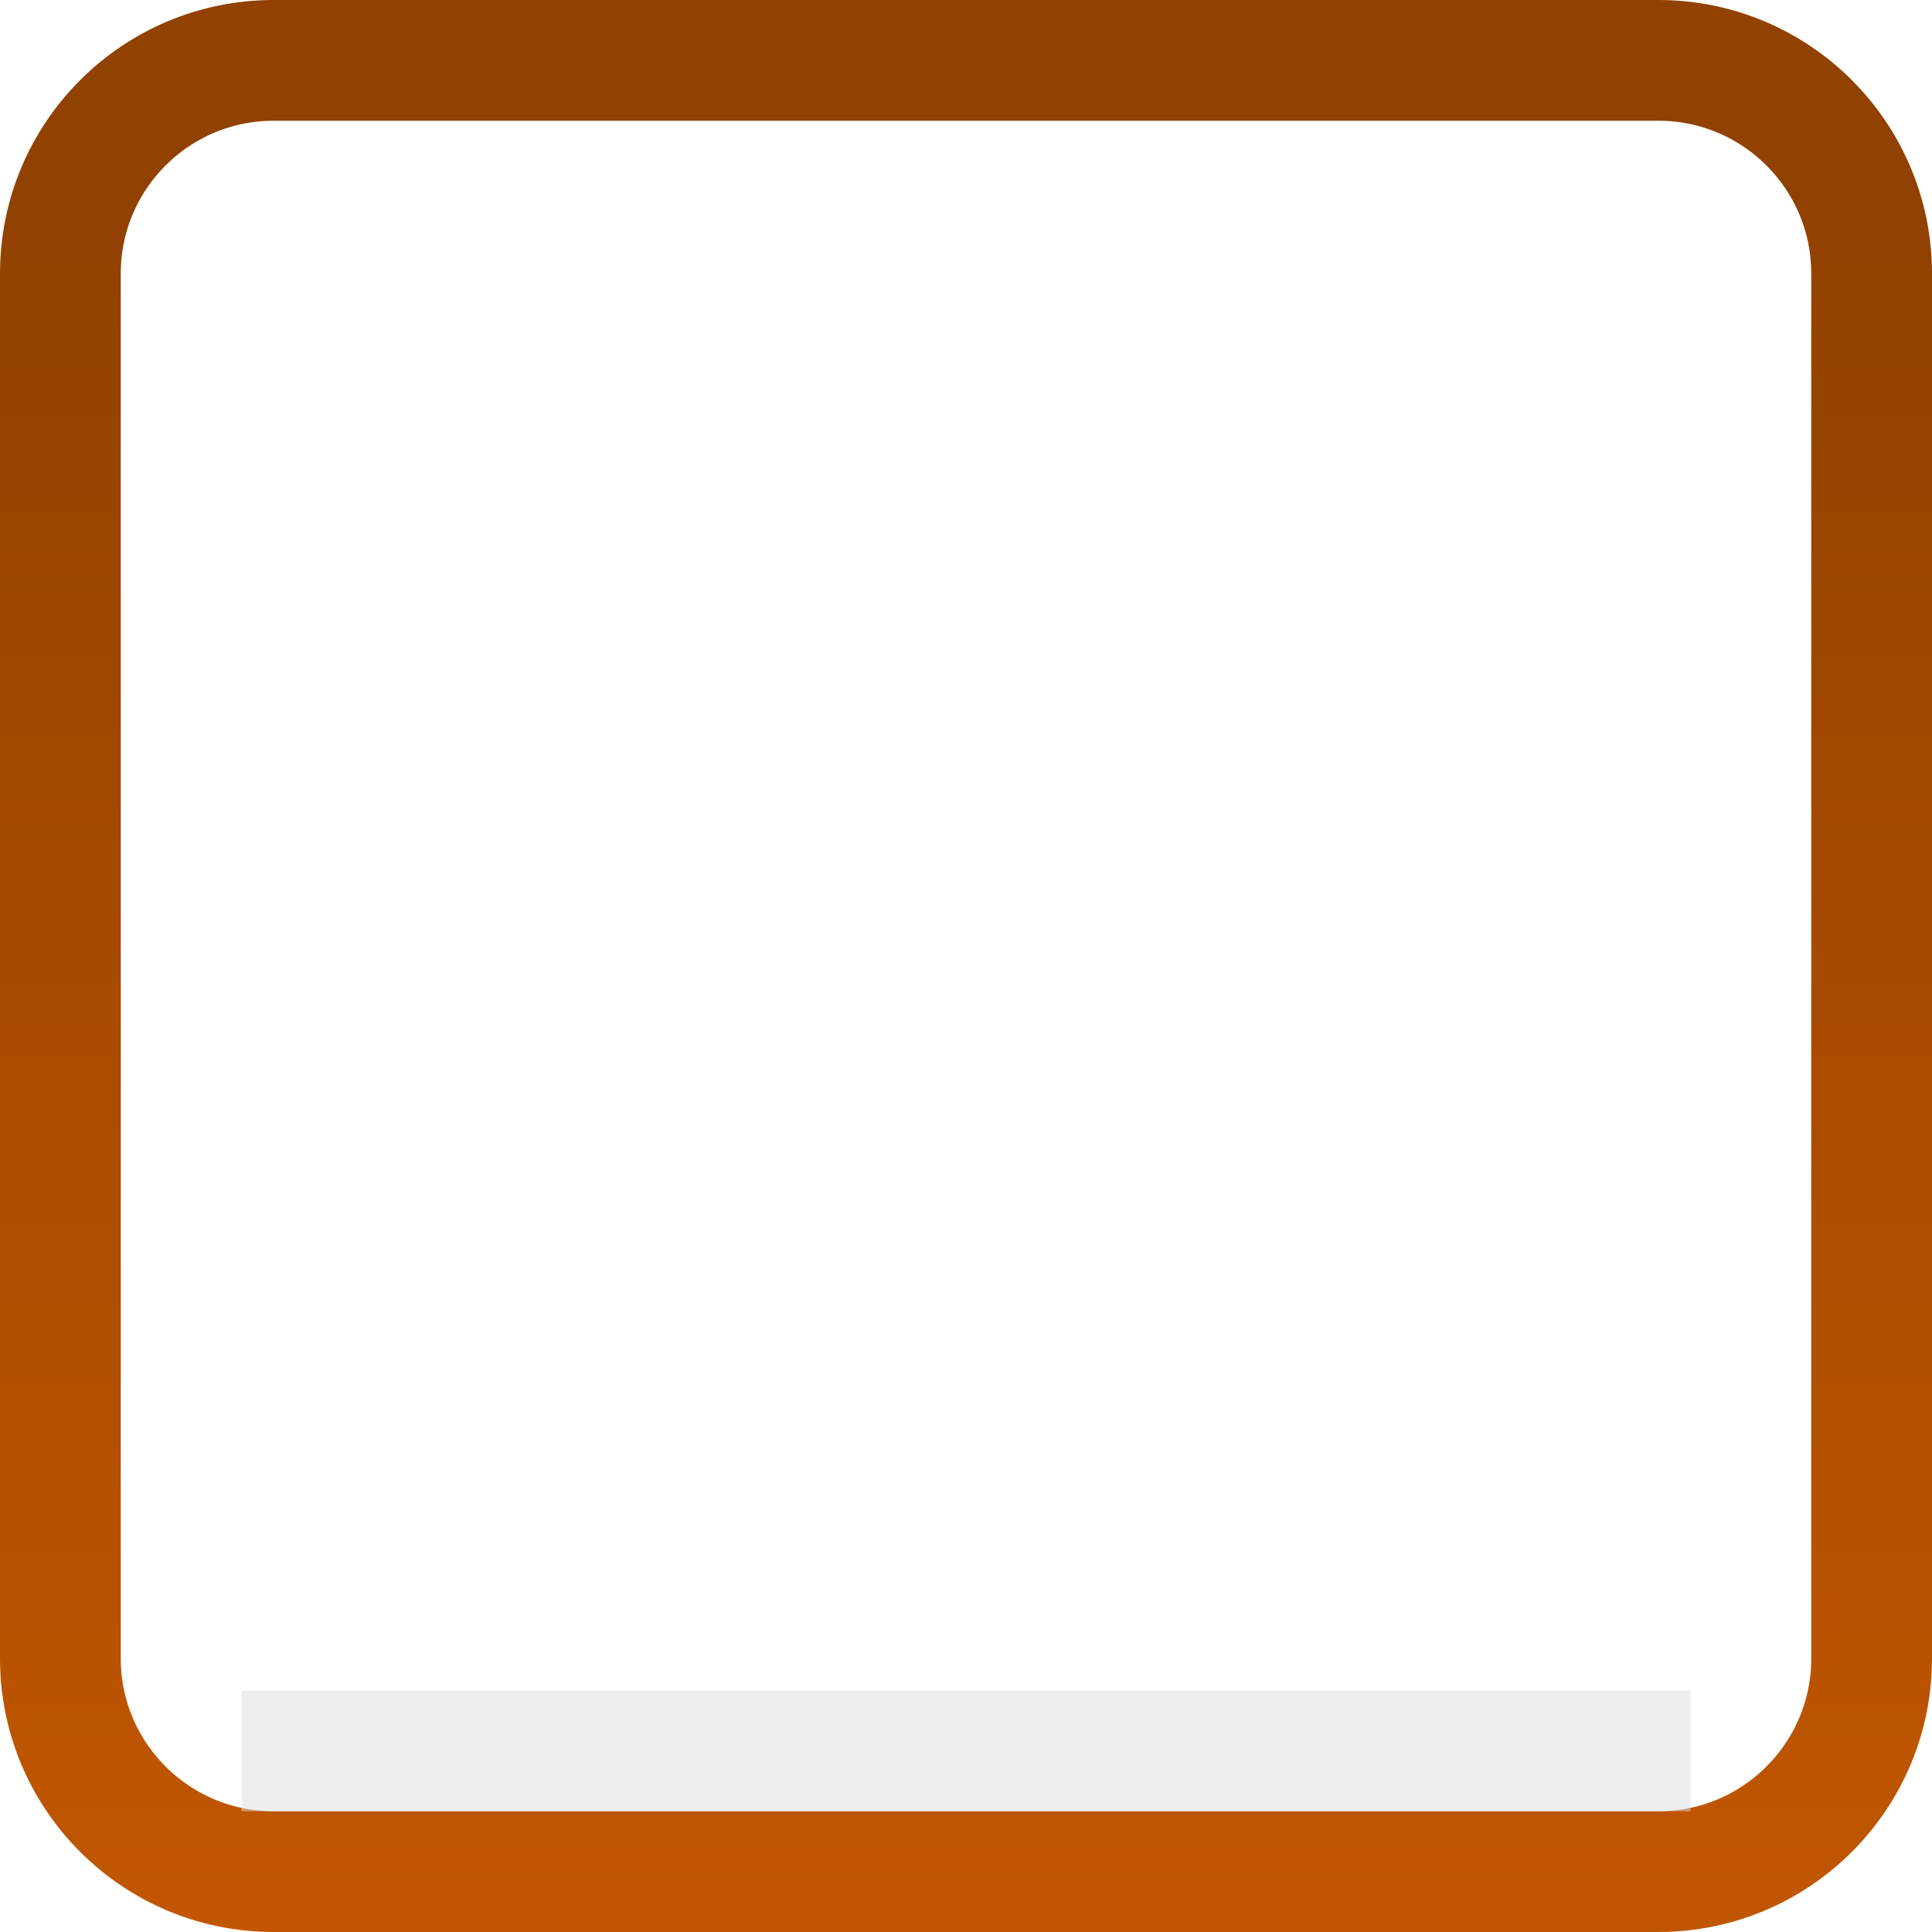
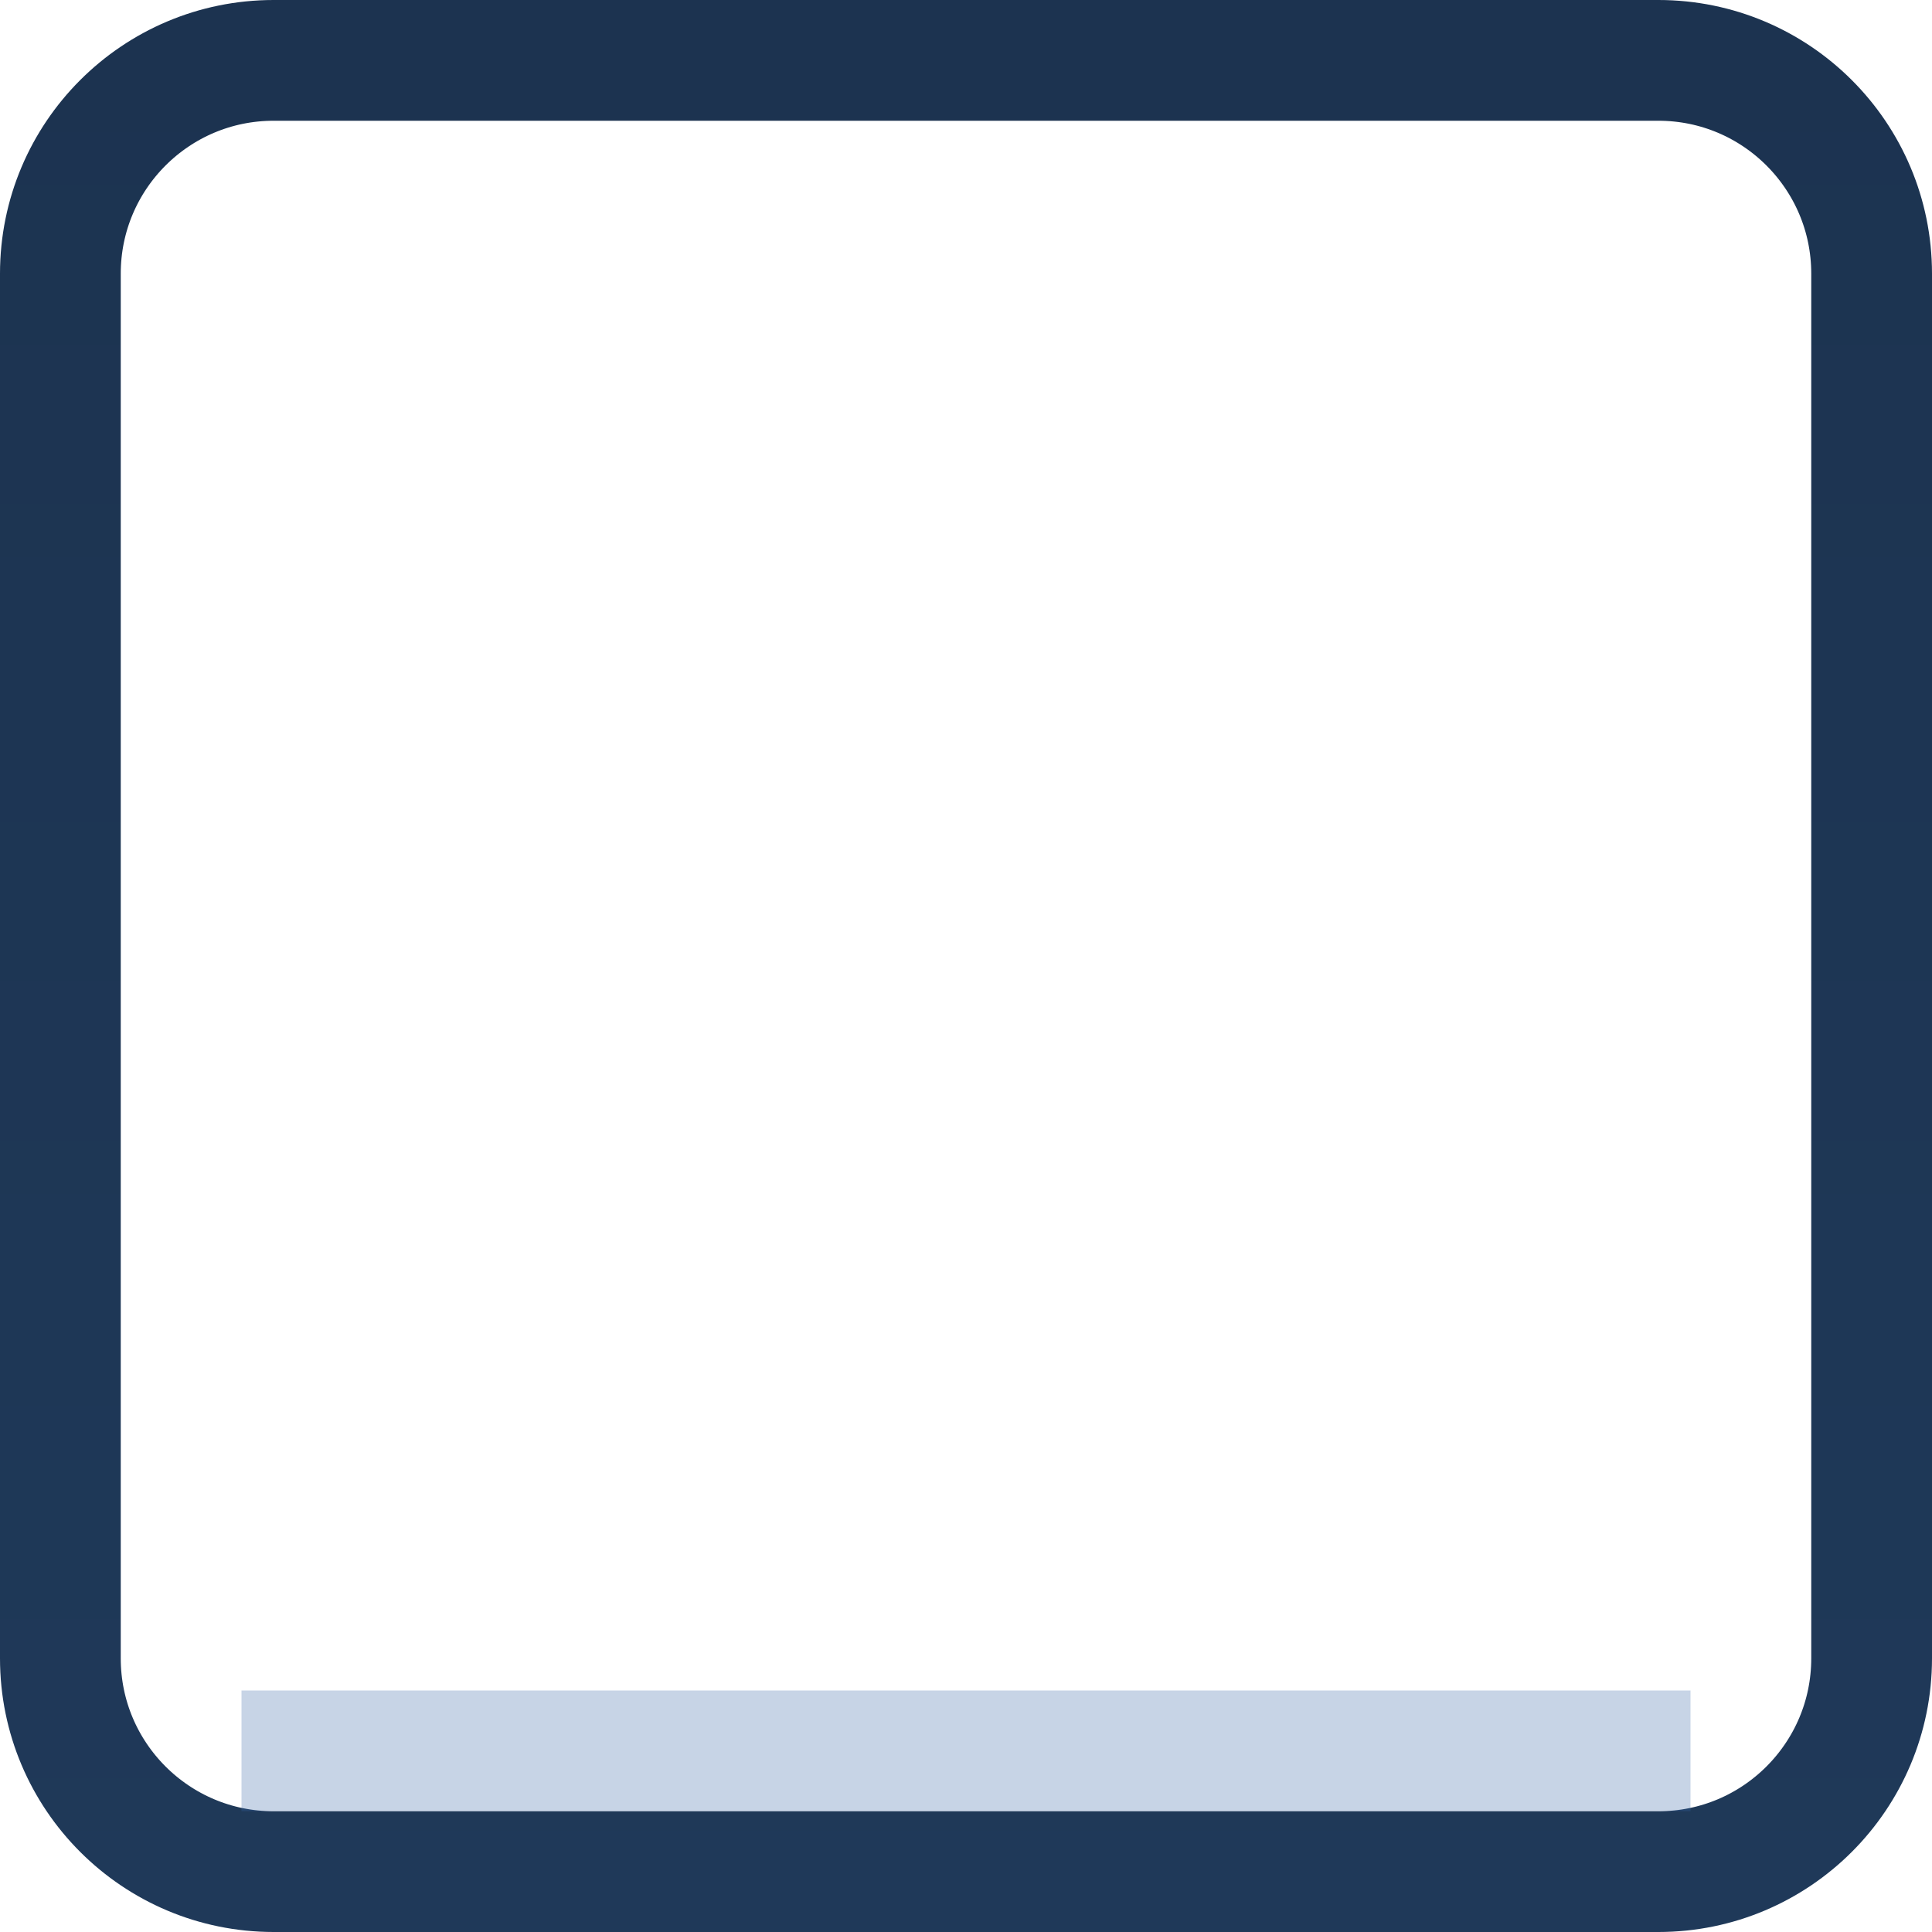
<svg xmlns="http://www.w3.org/2000/svg" xmlns:xlink="http://www.w3.org/1999/xlink" width="16px" height="16px" id="svg19404" version="1.1">
  <defs id="defs19406">
    <linearGradient xlink:href="#linearGradient4742" id="linearGradient6695" gradientUnits="userSpaceOnUse" gradientTransform="matrix(1,0,0,1.500118,0,-114.9581)" x1="-48.432" y1="231.362" x2="-36.38" y2="234.596" />
    <linearGradient id="linearGradient4742">
      <stop style="stop-color:#2c85e2;stop-opacity:1" offset="0" id="stop4744" />
      <stop style="stop-color:#84b8ee;stop-opacity:1" offset="1" id="stop4746" />
    </linearGradient>
    <linearGradient xlink:href="#linearGradient4759" id="linearGradient6697" gradientUnits="userSpaceOnUse" x1="-18.165" y1="230.237" x2="-18.165" y2="235.678" />
    <linearGradient id="linearGradient4759">
-       <stop style="stop-color:#914100;stop-opacity:1;" offset="0" id="stop4761" />
-       <stop style="stop-color:#ce5c00;stop-opacity:1;" offset="1" id="stop4763" />
+       <stop style="stop-color:#1c3350;stop-opacity:1;" offset="0" id="stop4761" />
+       <stop style="stop-color:#1f3959;stop-opacity:1;" offset="1" id="stop4763" />
    </linearGradient>
    <linearGradient y2="234.596" x2="-36.38" y1="231.362" x1="-48.432" gradientTransform="matrix(0.1673059,0,0,5.000241,-6.23541,-1148.866)" gradientUnits="userSpaceOnUse" id="linearGradient19482" xlink:href="#linearGradient4742" />
-     <linearGradient gradientTransform="matrix(0.1673059,0,0,3.333233,-6.23541,-765.6842)" y2="235.678" x2="-18.165" y1="230.237" x1="-18.165" gradientUnits="userSpaceOnUse" id="linearGradient19484" xlink:href="#linearGradient4759" />
+     <linearGradient gradientTransform="matrix(0.1673059,0,0,3.333233,-6.23541,-765.6842)" y2="234.529" x2="-7.394" y1="229.775" x1="-7.394" gradientUnits="userSpaceOnUse" id="linearGradient19484" xlink:href="#linearGradient4759" />
  </defs>
  <g id="layer1">
    <rect style="fill:none;stroke:url(#linearGradient19484);stroke-width:1;stroke-miterlimit:4;stroke-opacity:1;stroke-dasharray:none;display:inline;enable-background:new" id="rect6683" width="15" height="15" x="-15.5" y="0.5" rx="1.766" ry="1.766" transform="scale(-1,1)" />
-     <rect y="-14" x="14" height="12" width="1" id="rect6687" style="opacity:1;fill:#dddddd;fill-opacity:0.502;stroke:none;display:inline;enable-background:new" transform="matrix(0,1,-1,0,0,0)" />
+     <rect y="-14" x="14" height="12" width="1" id="rect6687" style="opacity:1;fill:#3465a4;fill-opacity:0.275;stroke:none;display:inline;enable-background:new" transform="matrix(0,1,-1,0,0,0)" />
  </g>
</svg>
